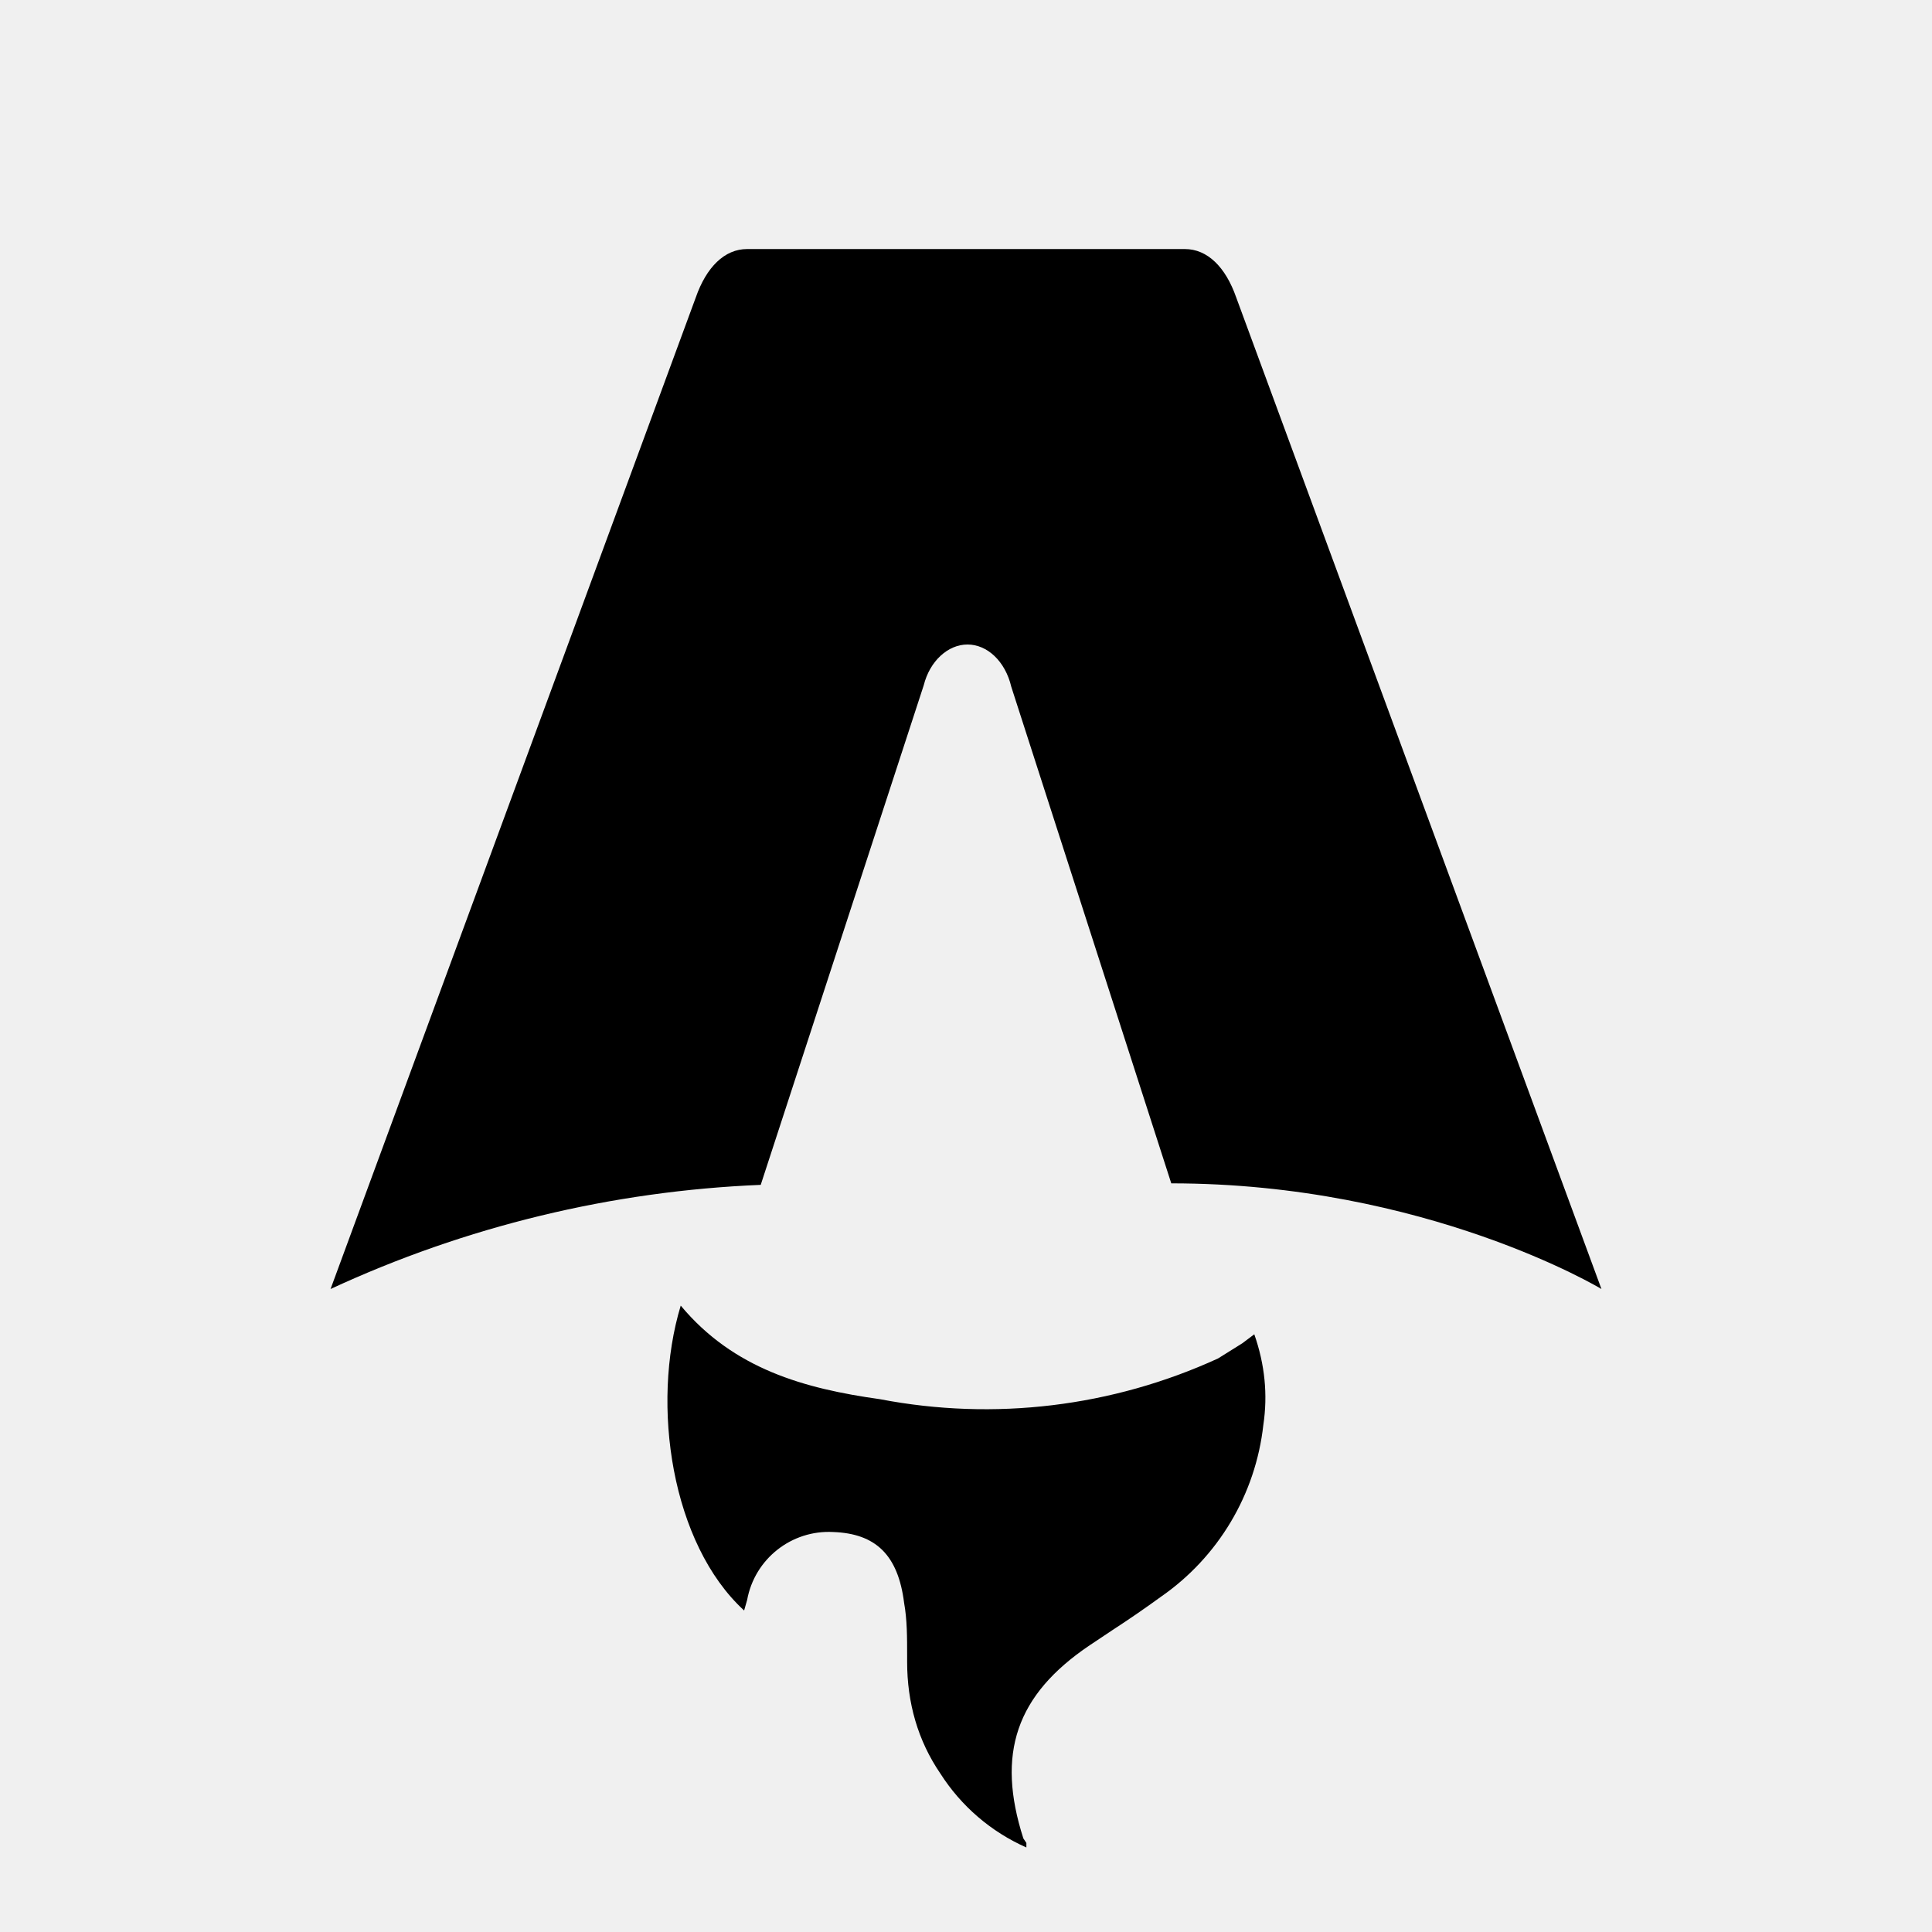
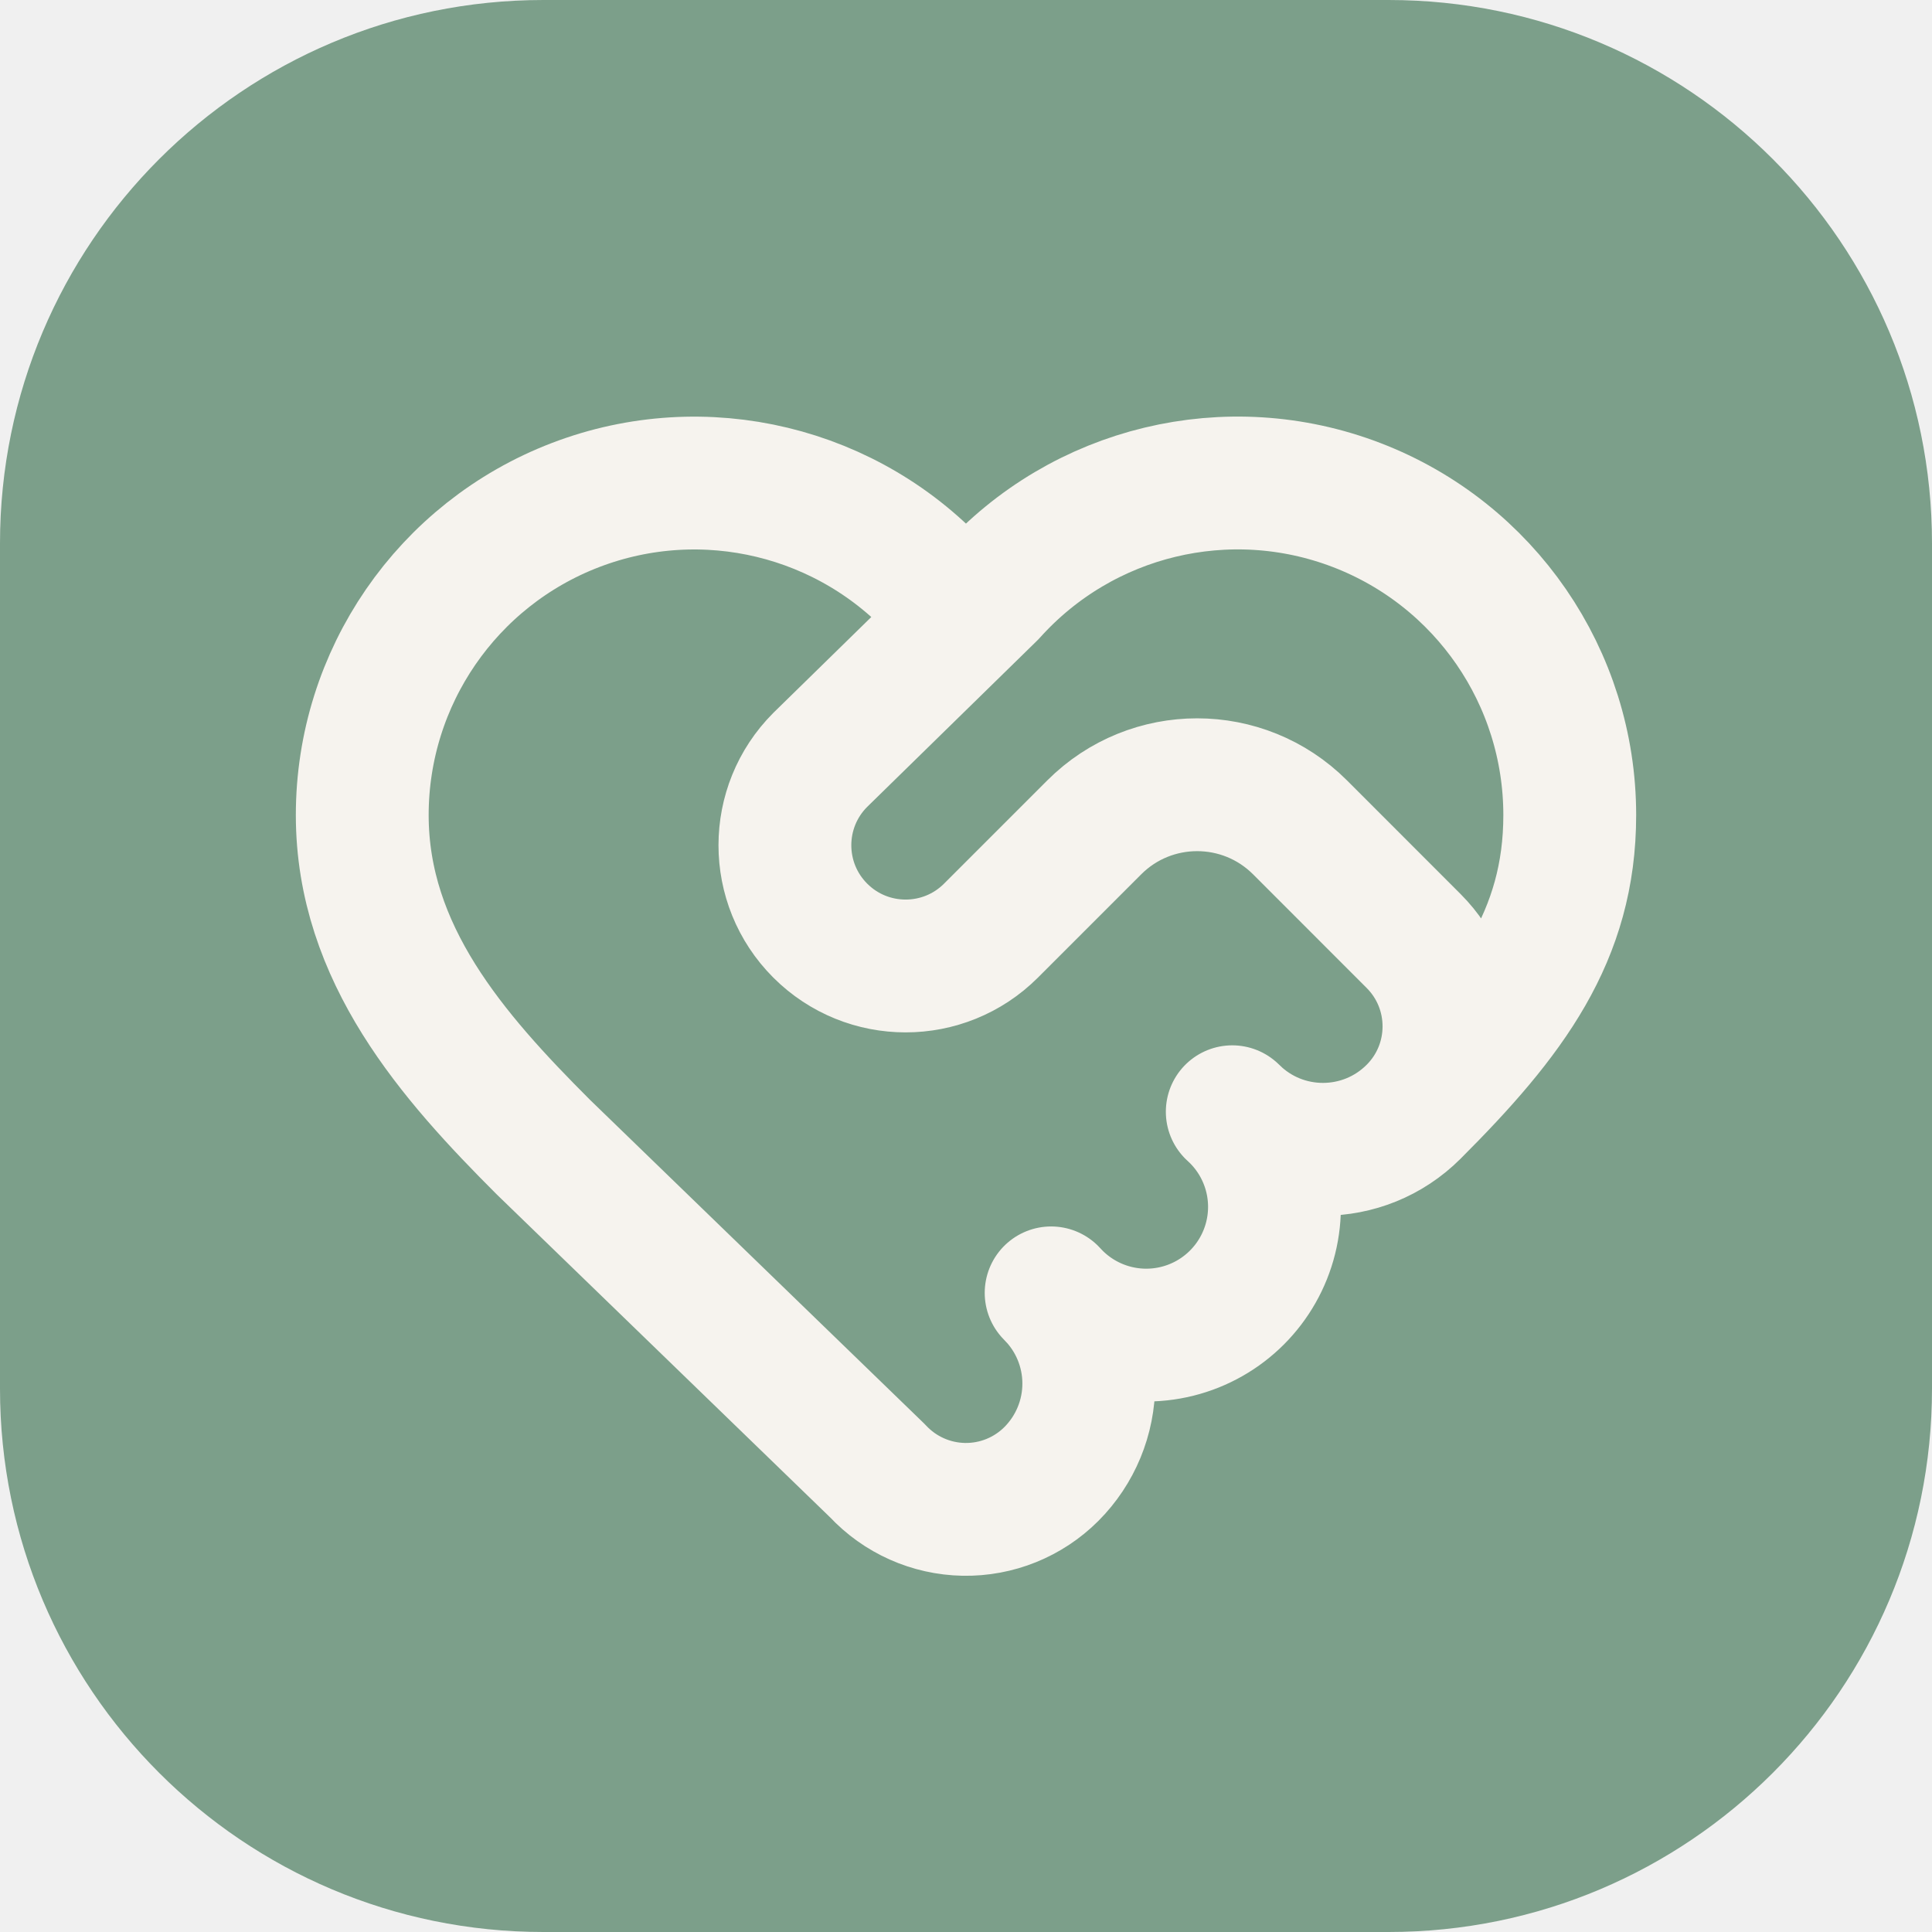
- <svg xmlns="http://www.w3.org/2000/svg" fill="none" viewBox="0 0 128 128">
-   <path d="M50.4 78.5a75.1 75.1 0 0 0-28.5 6.9l24.2-65.7c.7-2 1.9-3.2 3.4-3.2h29c1.5 0 2.7 1.2 3.4 3.2l24.2 65.7s-11.6-7-28.5-7L67 45.5c-.4-1.7-1.6-2.8-2.9-2.8-1.3 0-2.5 1.1-2.9 2.7L50.4 78.5Zm-1.1 28.2Zm-4.2-20.2c-2 6.6-.6 15.8 4.2 20.2a17.5 17.5 0 0 1 .2-.7 5.5 5.5 0 0 1 5.7-4.5c2.8.1 4.3 1.5 4.7 4.7.2 1.1.2 2.3.2 3.5v.4c0 2.7.7 5.2 2.2 7.4a13 13 0 0 0 5.7 4.9v-.3l-.2-.3c-1.8-5.6-.5-9.5 4.4-12.8l1.5-1a73 73 0 0 0 3.2-2.2 16 16 0 0 0 6.8-11.4c.3-2 .1-4-.6-6l-.8.6-1.6 1a37 37 0 0 1-22.4 2.7c-5-.7-9.7-2-13.2-6.2Z" />
-   <style>
-         path { fill: #000; }
-         @media (prefers-color-scheme: dark) {
-             path { fill: #FFF; }
-         }
-     </style>
+ <svg xmlns="http://www.w3.org/2000/svg" viewBox="0 0 64 64" fill="none">
+   <rect width="64" height="64" rx="18" fill="#7C9F8A" />
+   <path d="M19.414 14.414C21 12.828 22 11.5 22 9.5a5.5 5.5 0 0 0-9.591-3.676a.6.6 0 0 1-.818.001A5.5 5.5 0 0 0 2 9.5c0 2.3 1.5 4 3 5.5l5.535 5.362a2 2 0 0 0 2.879.052a2.12 2.12 0 0 0-.004-3a2.124 2.124 0 1 0 3-3a2.124 2.124 0 0 0 3.004 0a2 2 0 0 0 0-2.828l-1.881-1.882a2.41 2.41 0 0 0-3.409 0l-1.71 1.71a2 2 0 0 1-2.828 0a2 2 0 0 1 0-2.828l2.823-2.762" transform="translate(8 8) scale(2)" stroke="#F6F3EE" stroke-width="2.2" stroke-linecap="round" stroke-linejoin="round" />
</svg>
